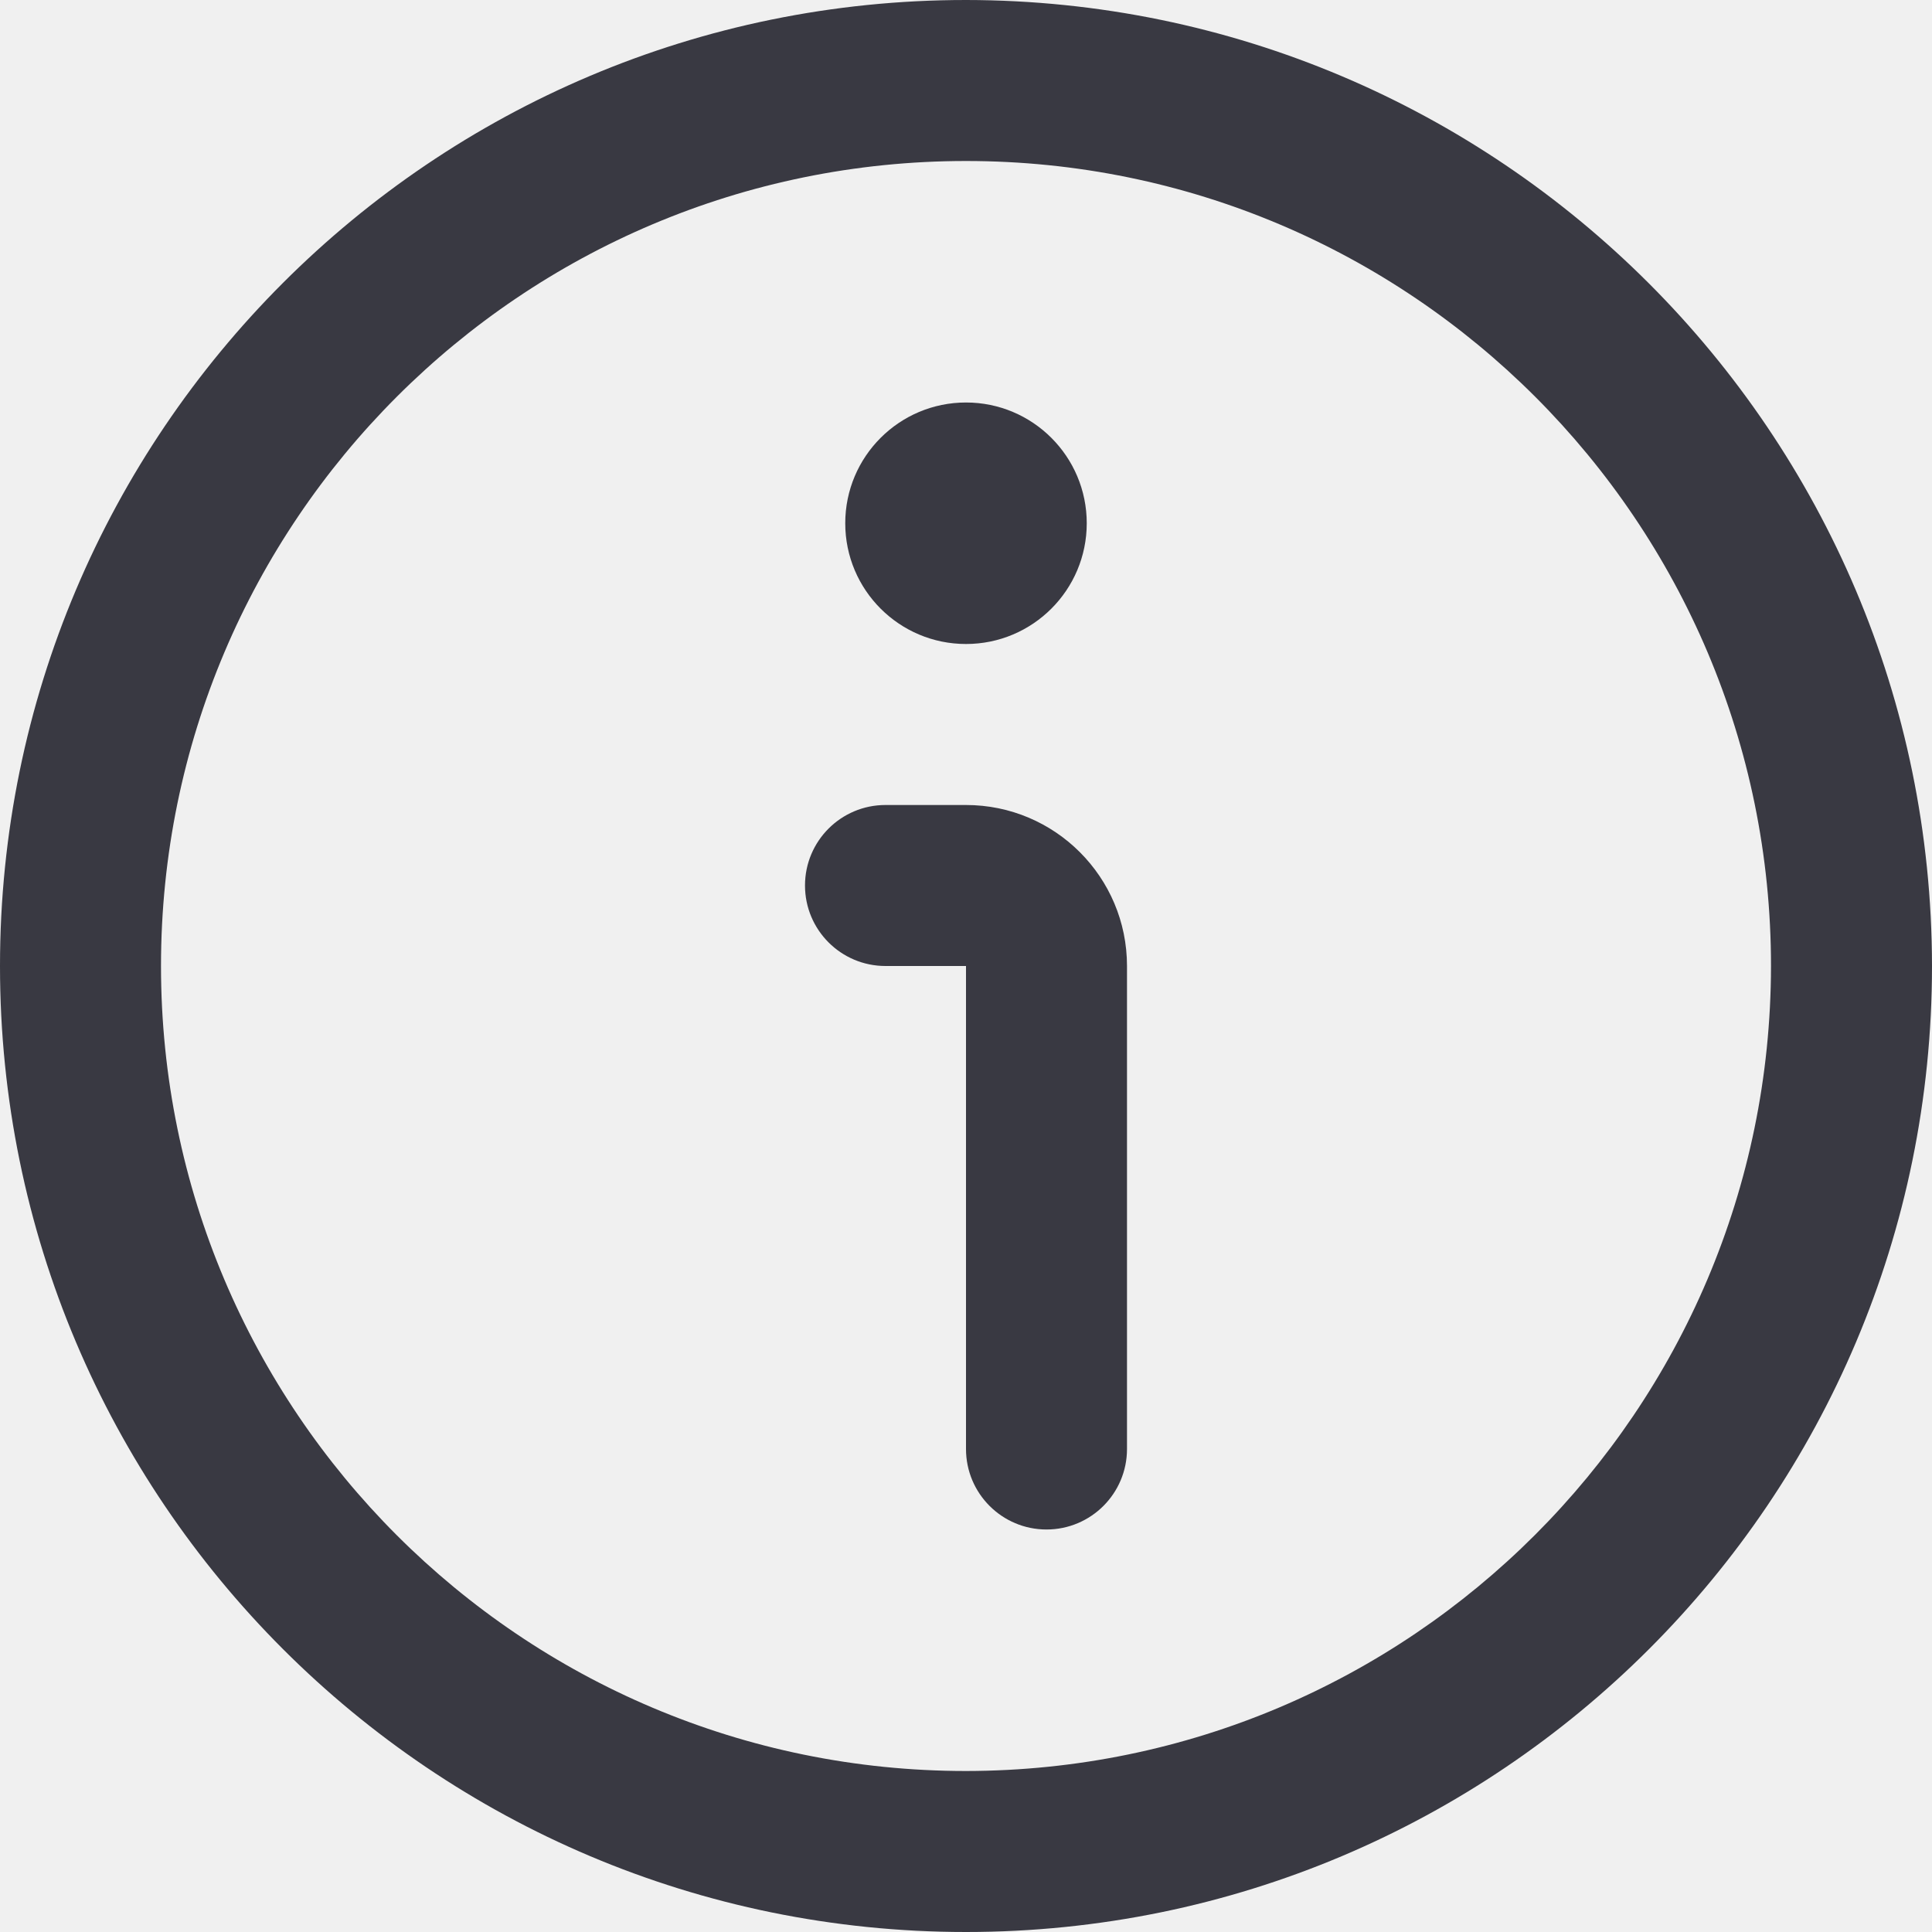
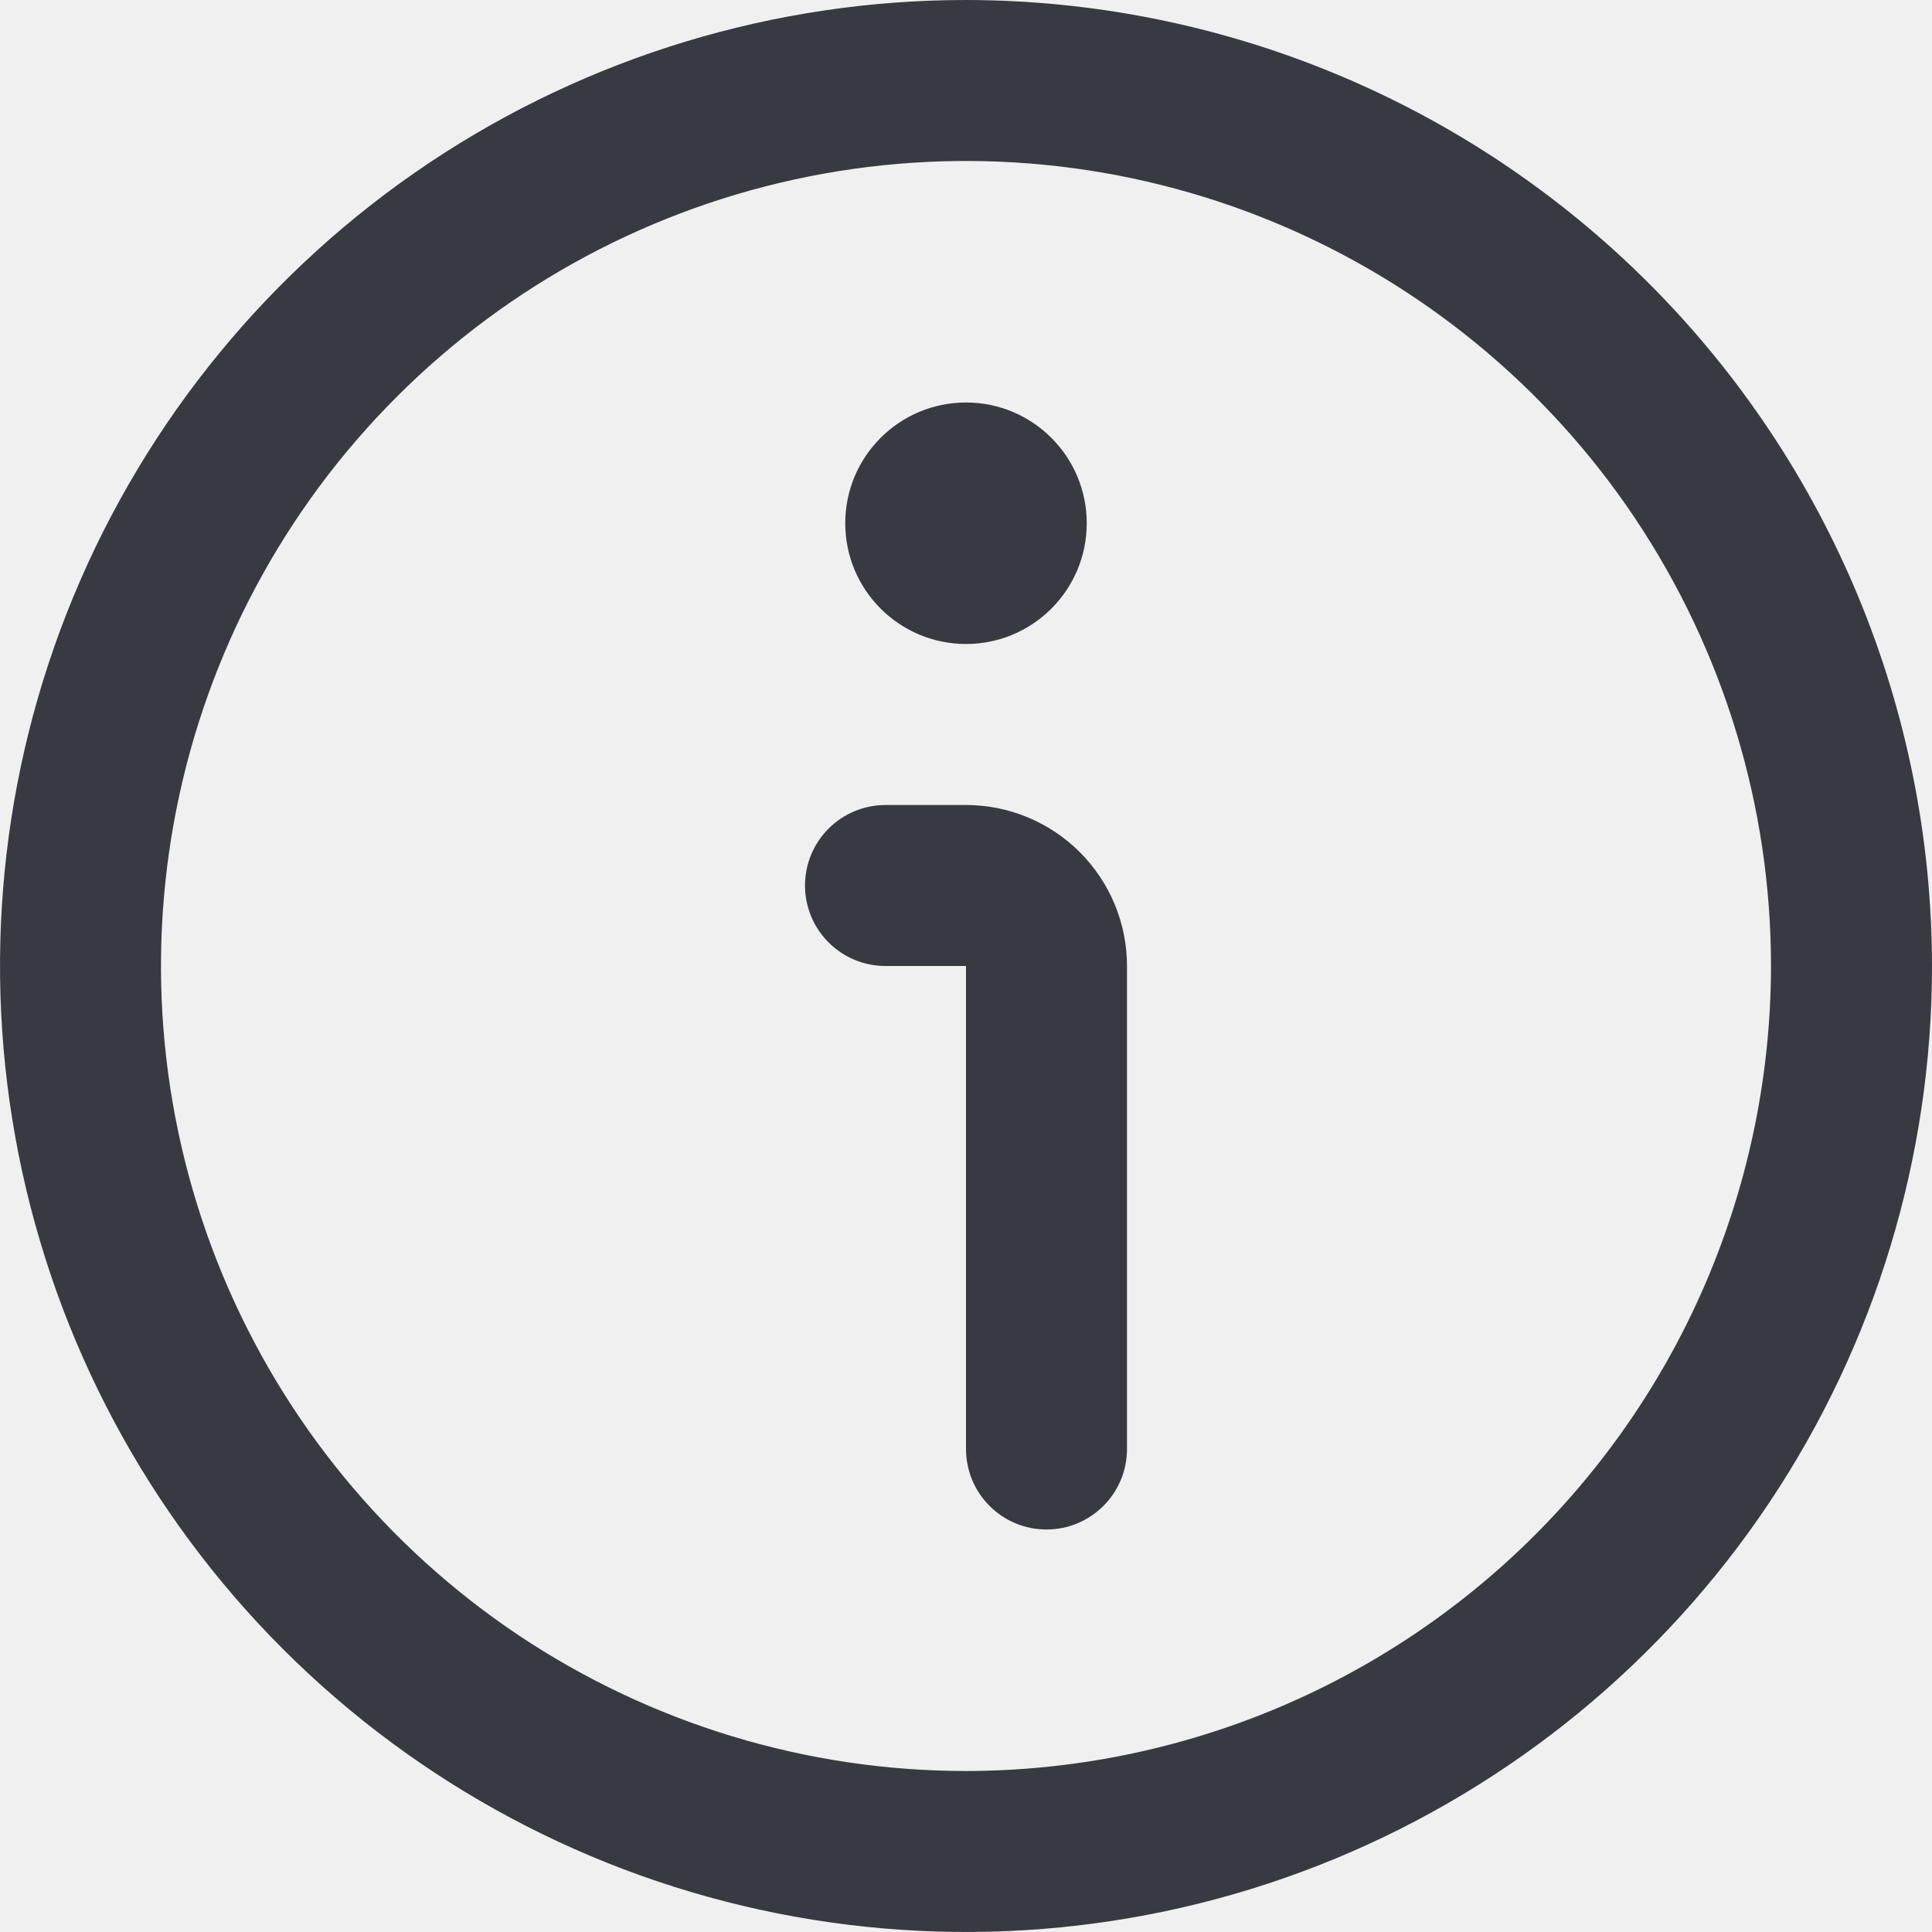
- <svg xmlns="http://www.w3.org/2000/svg" width="24" height="24" fill="none">
-   <g clip-path="url(#clip0_1_19)" fill="#393942">
-     <path d="M12 0a12 12 0 1012 12A12.013 12.013 0 0012 0zm0 22a10 10 0 1110-10 10.011 10.011 0 01-10 10z" />
-     <path d="M12 10h-1a1 1 0 000 2h1v6a1 1 0 002 0v-6a2 2 0 00-2-2zm0-2a1.5 1.5 0 100-3 1.5 1.5 0 000 3z" />
+ <svg xmlns="http://www.w3.org/2000/svg" width="24" height="24" viewBox="0 0 24 24" fill="none">
+   <g clip-path="url(#clip0_1_19)">
+     <path d="M12 0C9.627 0 7.307 0.704 5.333 2.022C3.36 3.341 1.822 5.215 0.913 7.408C0.005 9.601 -0.232 12.013 0.231 14.341C0.694 16.669 1.836 18.807 3.515 20.485C5.193 22.163 7.331 23.306 9.659 23.769C11.987 24.232 14.399 23.995 16.592 23.087C18.785 22.178 20.659 20.64 21.978 18.667C23.296 16.694 24 14.373 24 12C23.997 8.818 22.731 5.768 20.482 3.519C18.232 1.269 15.181 0.003 12 0V0ZM12 22C10.022 22 8.089 21.413 6.444 20.315C4.8 19.216 3.518 17.654 2.761 15.827C2.004 14 1.806 11.989 2.192 10.049C2.578 8.109 3.53 6.327 4.929 4.929C6.327 3.53 8.109 2.578 10.049 2.192C11.989 1.806 14 2.004 15.827 2.761C17.654 3.518 19.216 4.8 20.315 6.444C21.413 8.089 22 10.022 22 12C21.997 14.651 20.943 17.193 19.068 19.068C17.193 20.943 14.651 21.997 12 22Z" fill="#393942" />
+     <path d="M12 10H11C10.735 10 10.48 10.106 10.293 10.293C10.105 10.481 10 10.735 10 11C10 11.265 10.105 11.52 10.293 11.707C10.48 11.895 10.735 12 11 12H12V18C12 18.265 12.105 18.52 12.293 18.707C12.48 18.895 12.735 19 13 19C13.265 19 13.519 18.895 13.707 18.707C13.895 18.52 14 18.265 14 18V12C14 11.47 13.789 10.961 13.414 10.586C13.039 10.211 12.53 10 12 10Z" fill="#393942" />
+     <path d="M12 8C12.828 8 13.5 7.328 13.5 6.5C13.5 5.671 12.828 5 12 5C11.172 5 10.5 5.671 10.5 6.5C10.5 7.328 11.172 8 12 8Z" fill="#393942" />
  </g>
  <defs>
    <clipPath id="clip0_1_19">
-       <path fill="#fff" d="M0 0h24v24H0z" />
+       <rect width="24" height="24" fill="white" />
    </clipPath>
  </defs>
</svg>
